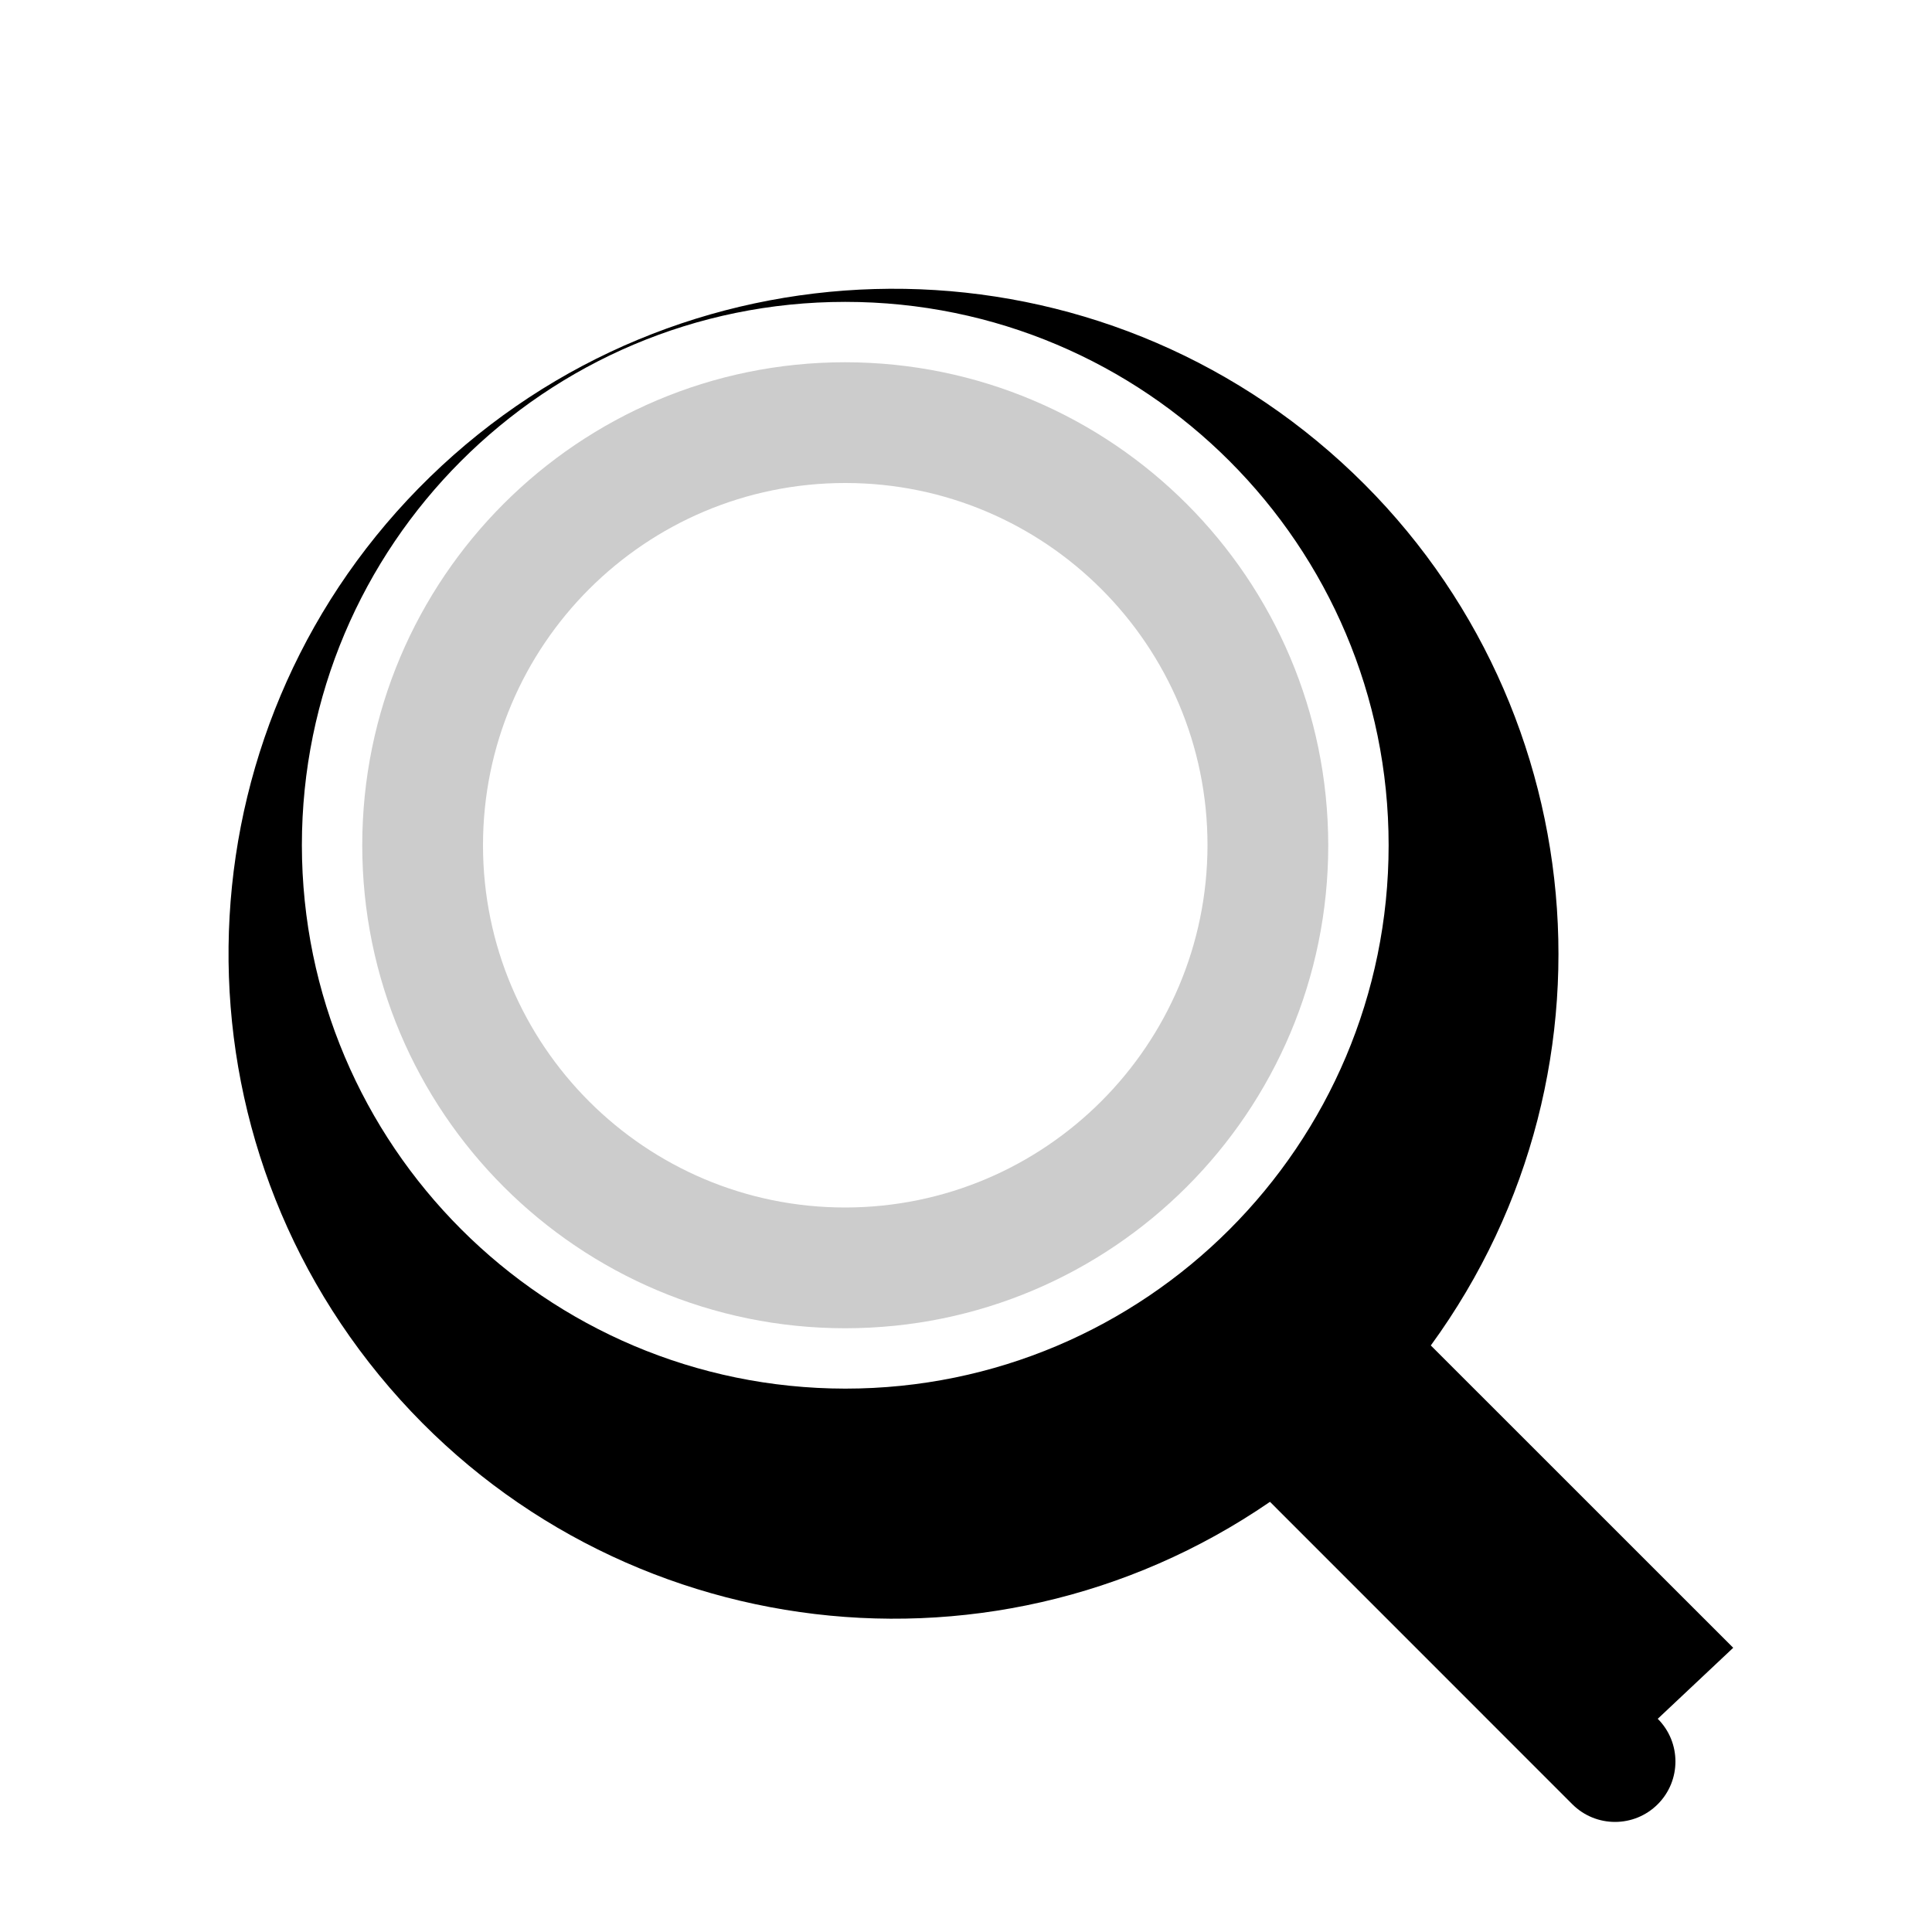
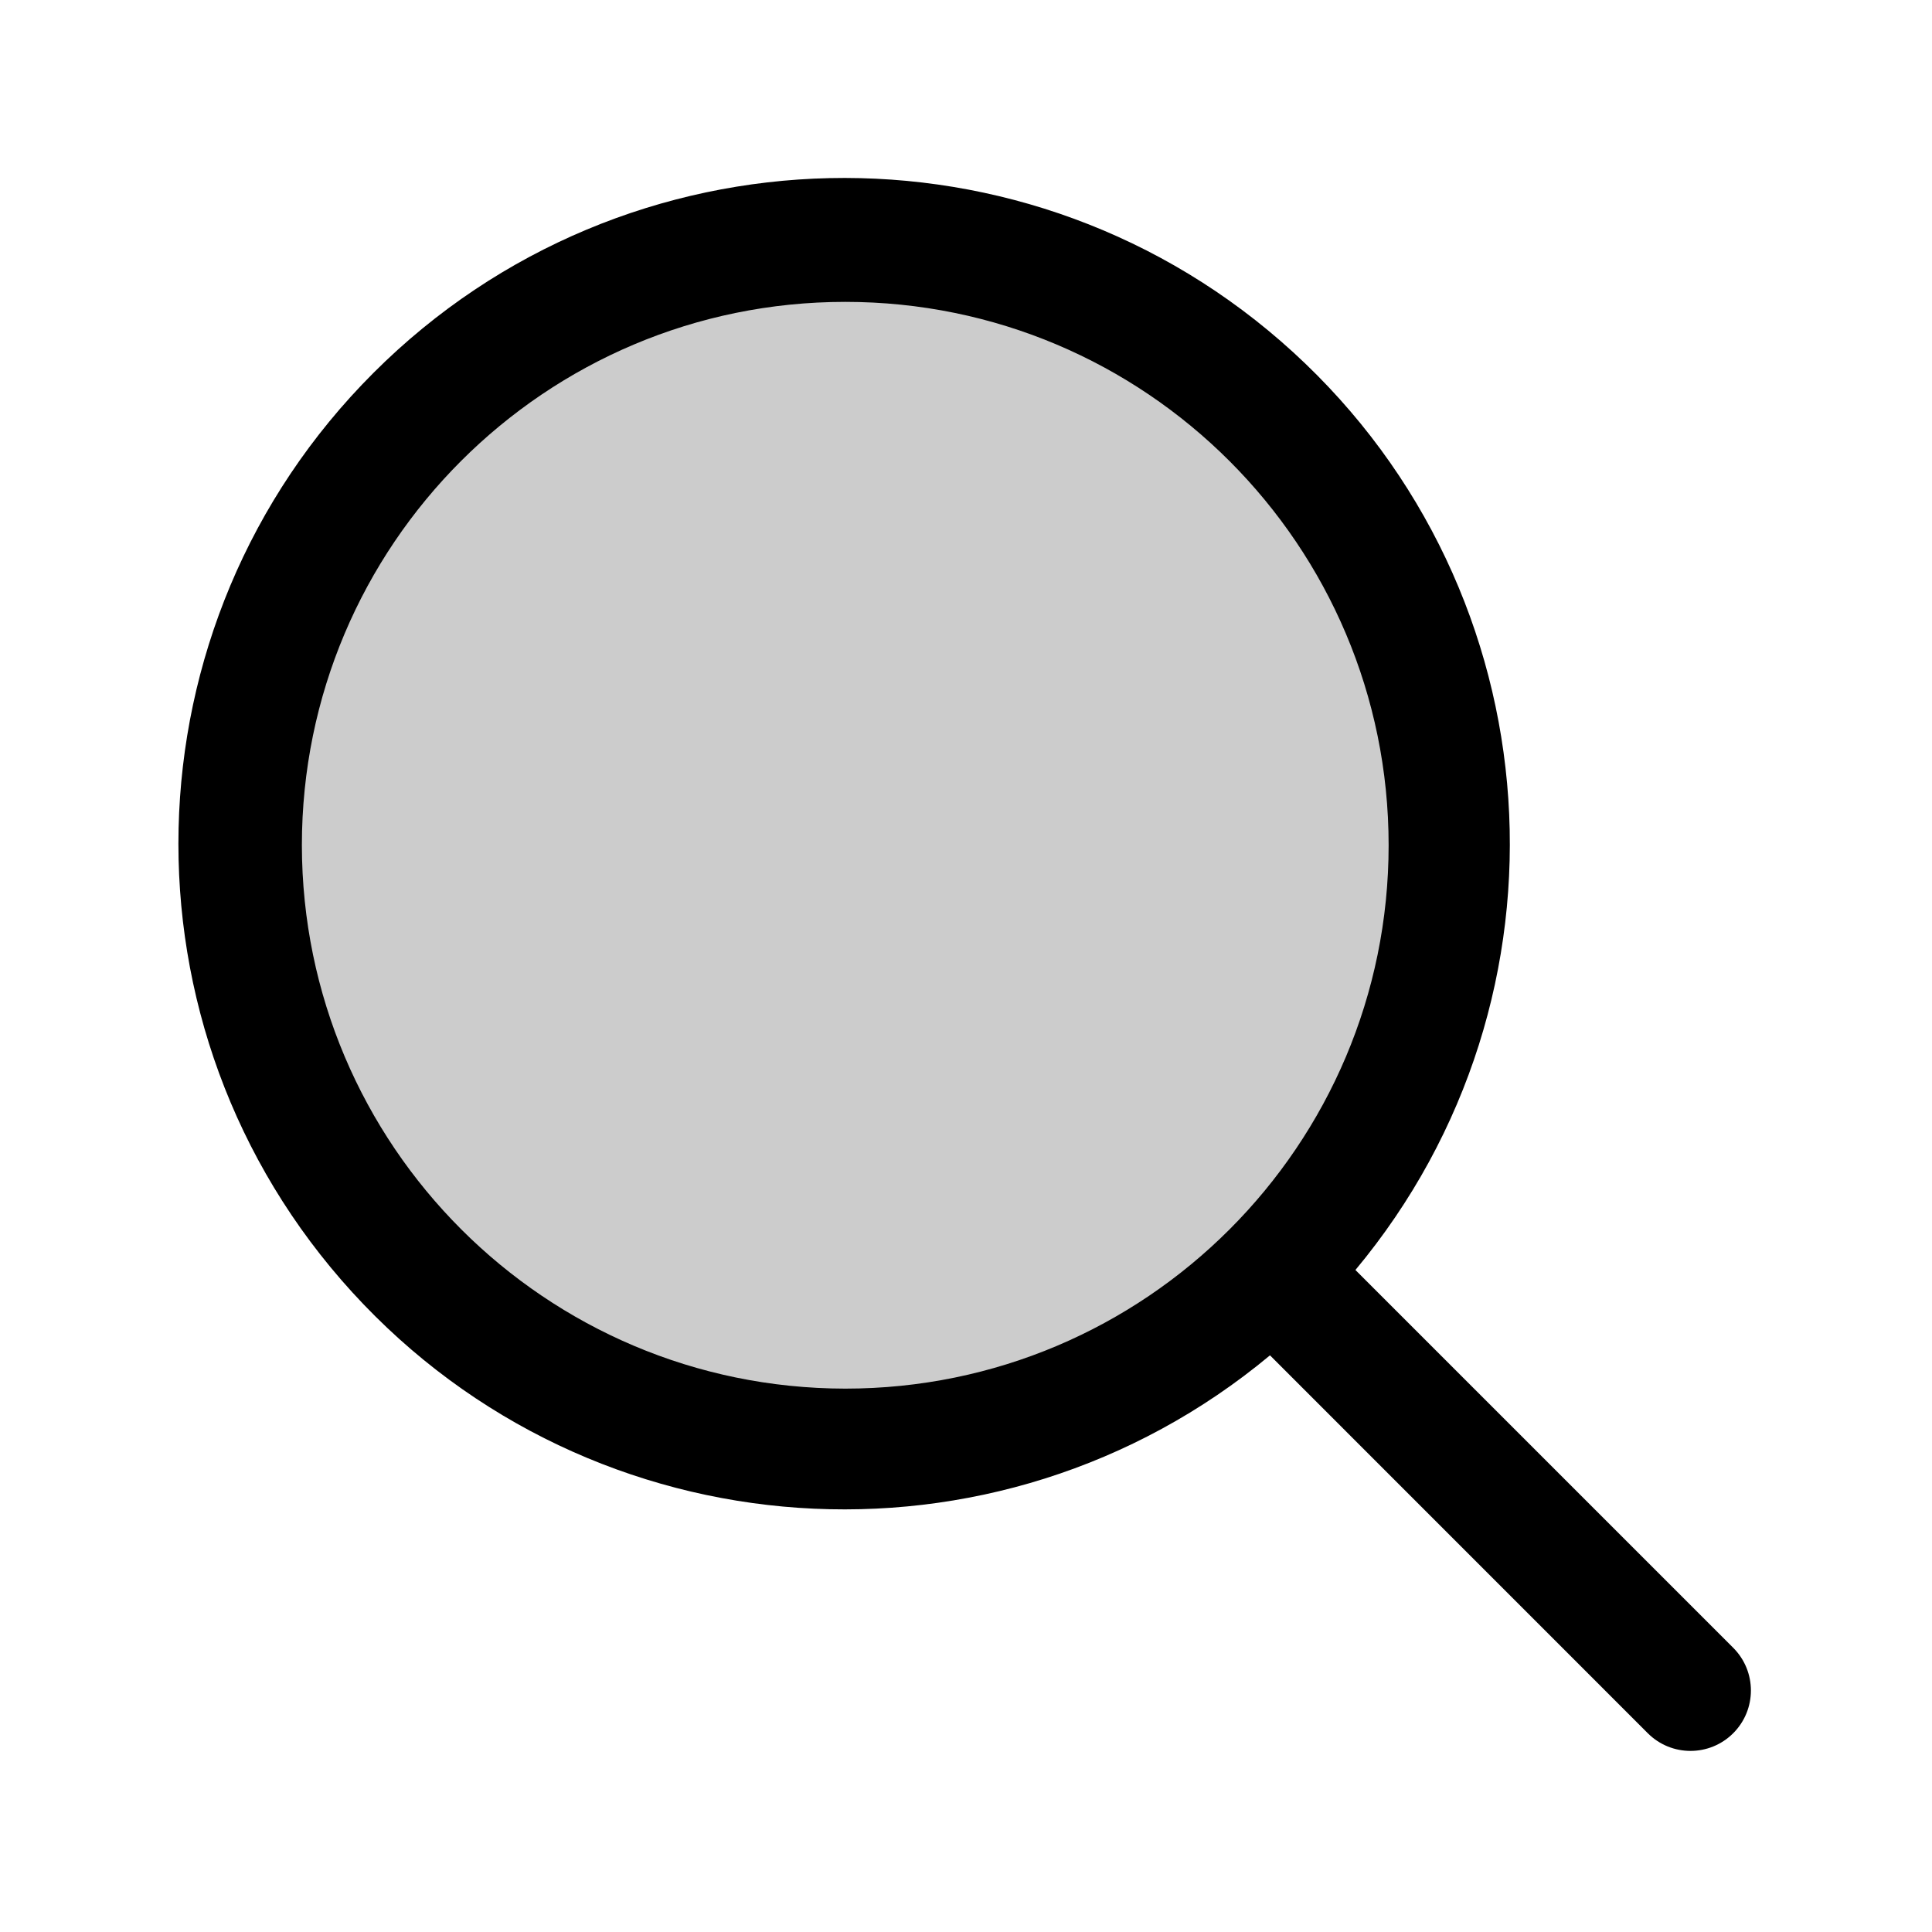
- <svg xmlns="http://www.w3.org/2000/svg" viewBox="0 0 256 256" fill="currentColor">
-   <path d="M112,48a64,64,0,1,0,64,64A64.07,64.07,0,0,0,112,48Zm0,112a48,48,0,1,1,48-48A48.05,48.05,0,0,1,112,160Z" opacity="0.2" />
-   <path d="M229.66,218.34l-40.07-40.06A88.11,88.11,0,1,0,168.28,199l40.06,40.07a8,8,0,0,0,11.32-11.32ZM40,112a72,72,0,1,1,72,72A72.08,72.08,0,0,1,40,112Z" />
+ <svg xmlns="http://www.w3.org/2000/svg" width="32" height="32" fill="currentColor" viewBox="0 0 256 256">
+   <path d="M192,112a80,80,0,1,1-80-80A80,80,0,0,1,192,112Z" opacity="0.2" />
+   <path d="M229.66,218.34,179.6,168.28a88.21,88.21,0,1,0-11.32,11.31l50.06,50.07a8,8,0,0,0,11.32-11.32ZM40,112a72,72,0,1,1,72,72A72.08,72.08,0,0,1,40,112Z" />
</svg>
